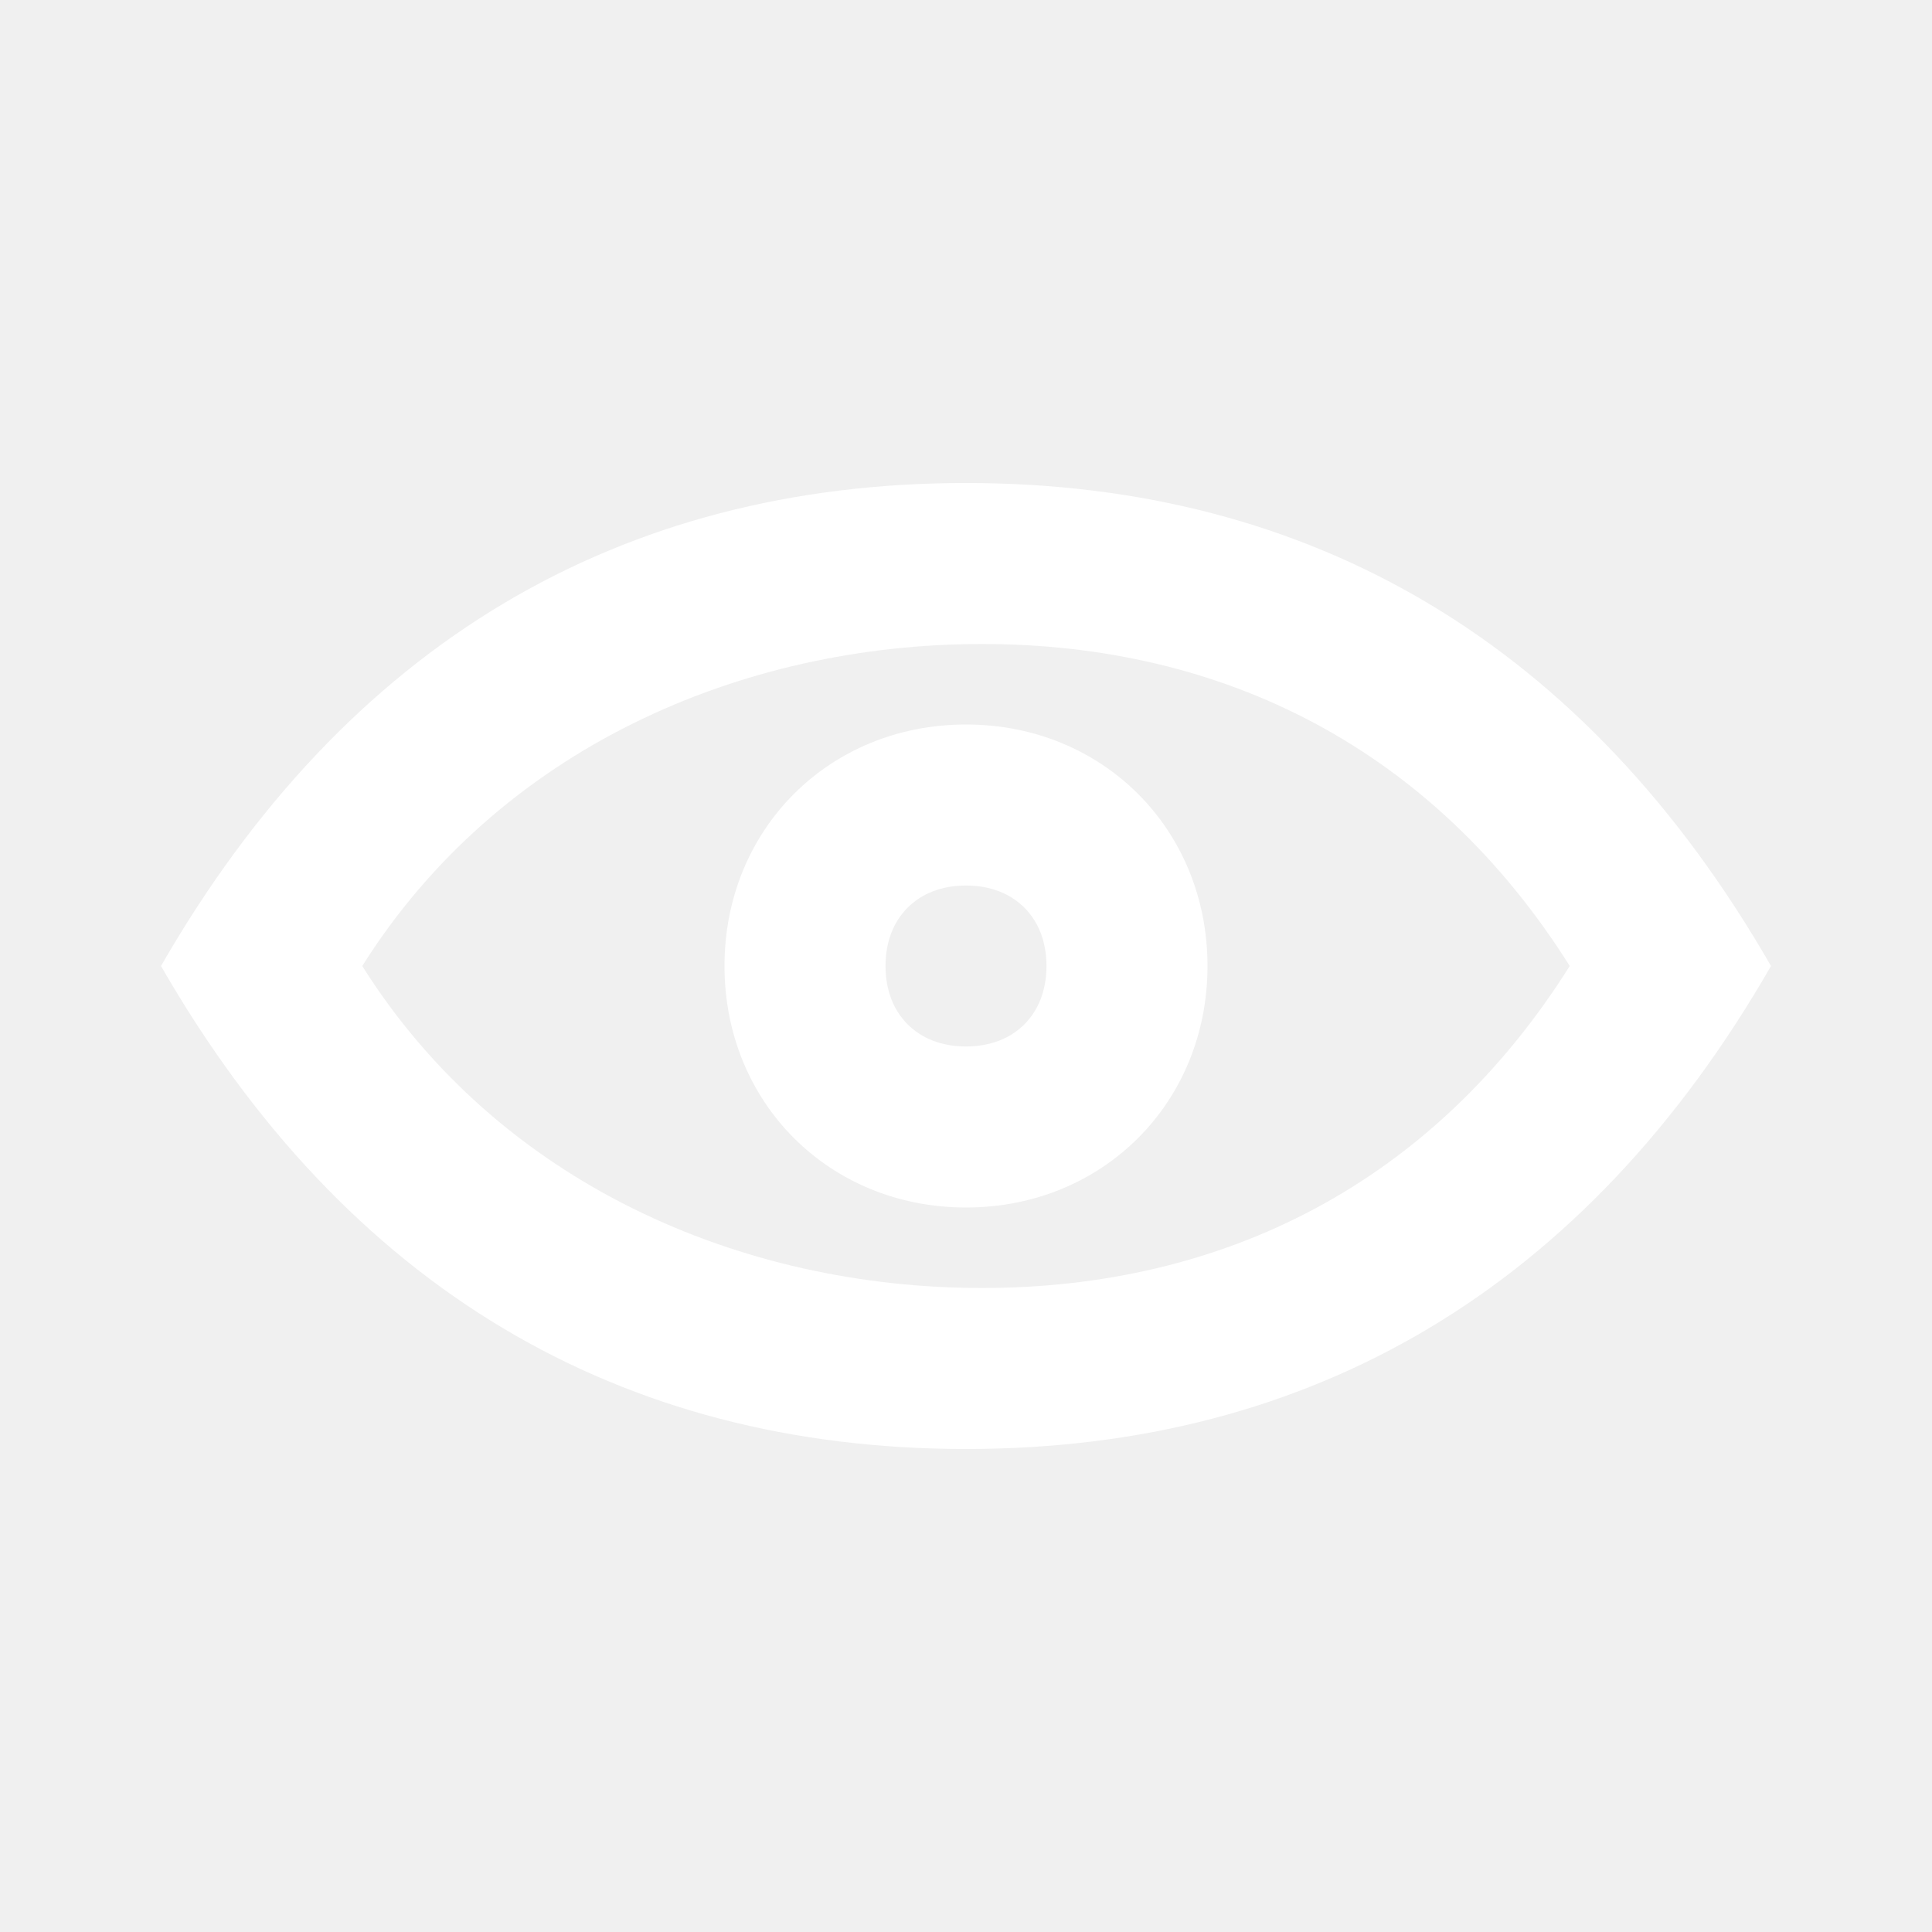
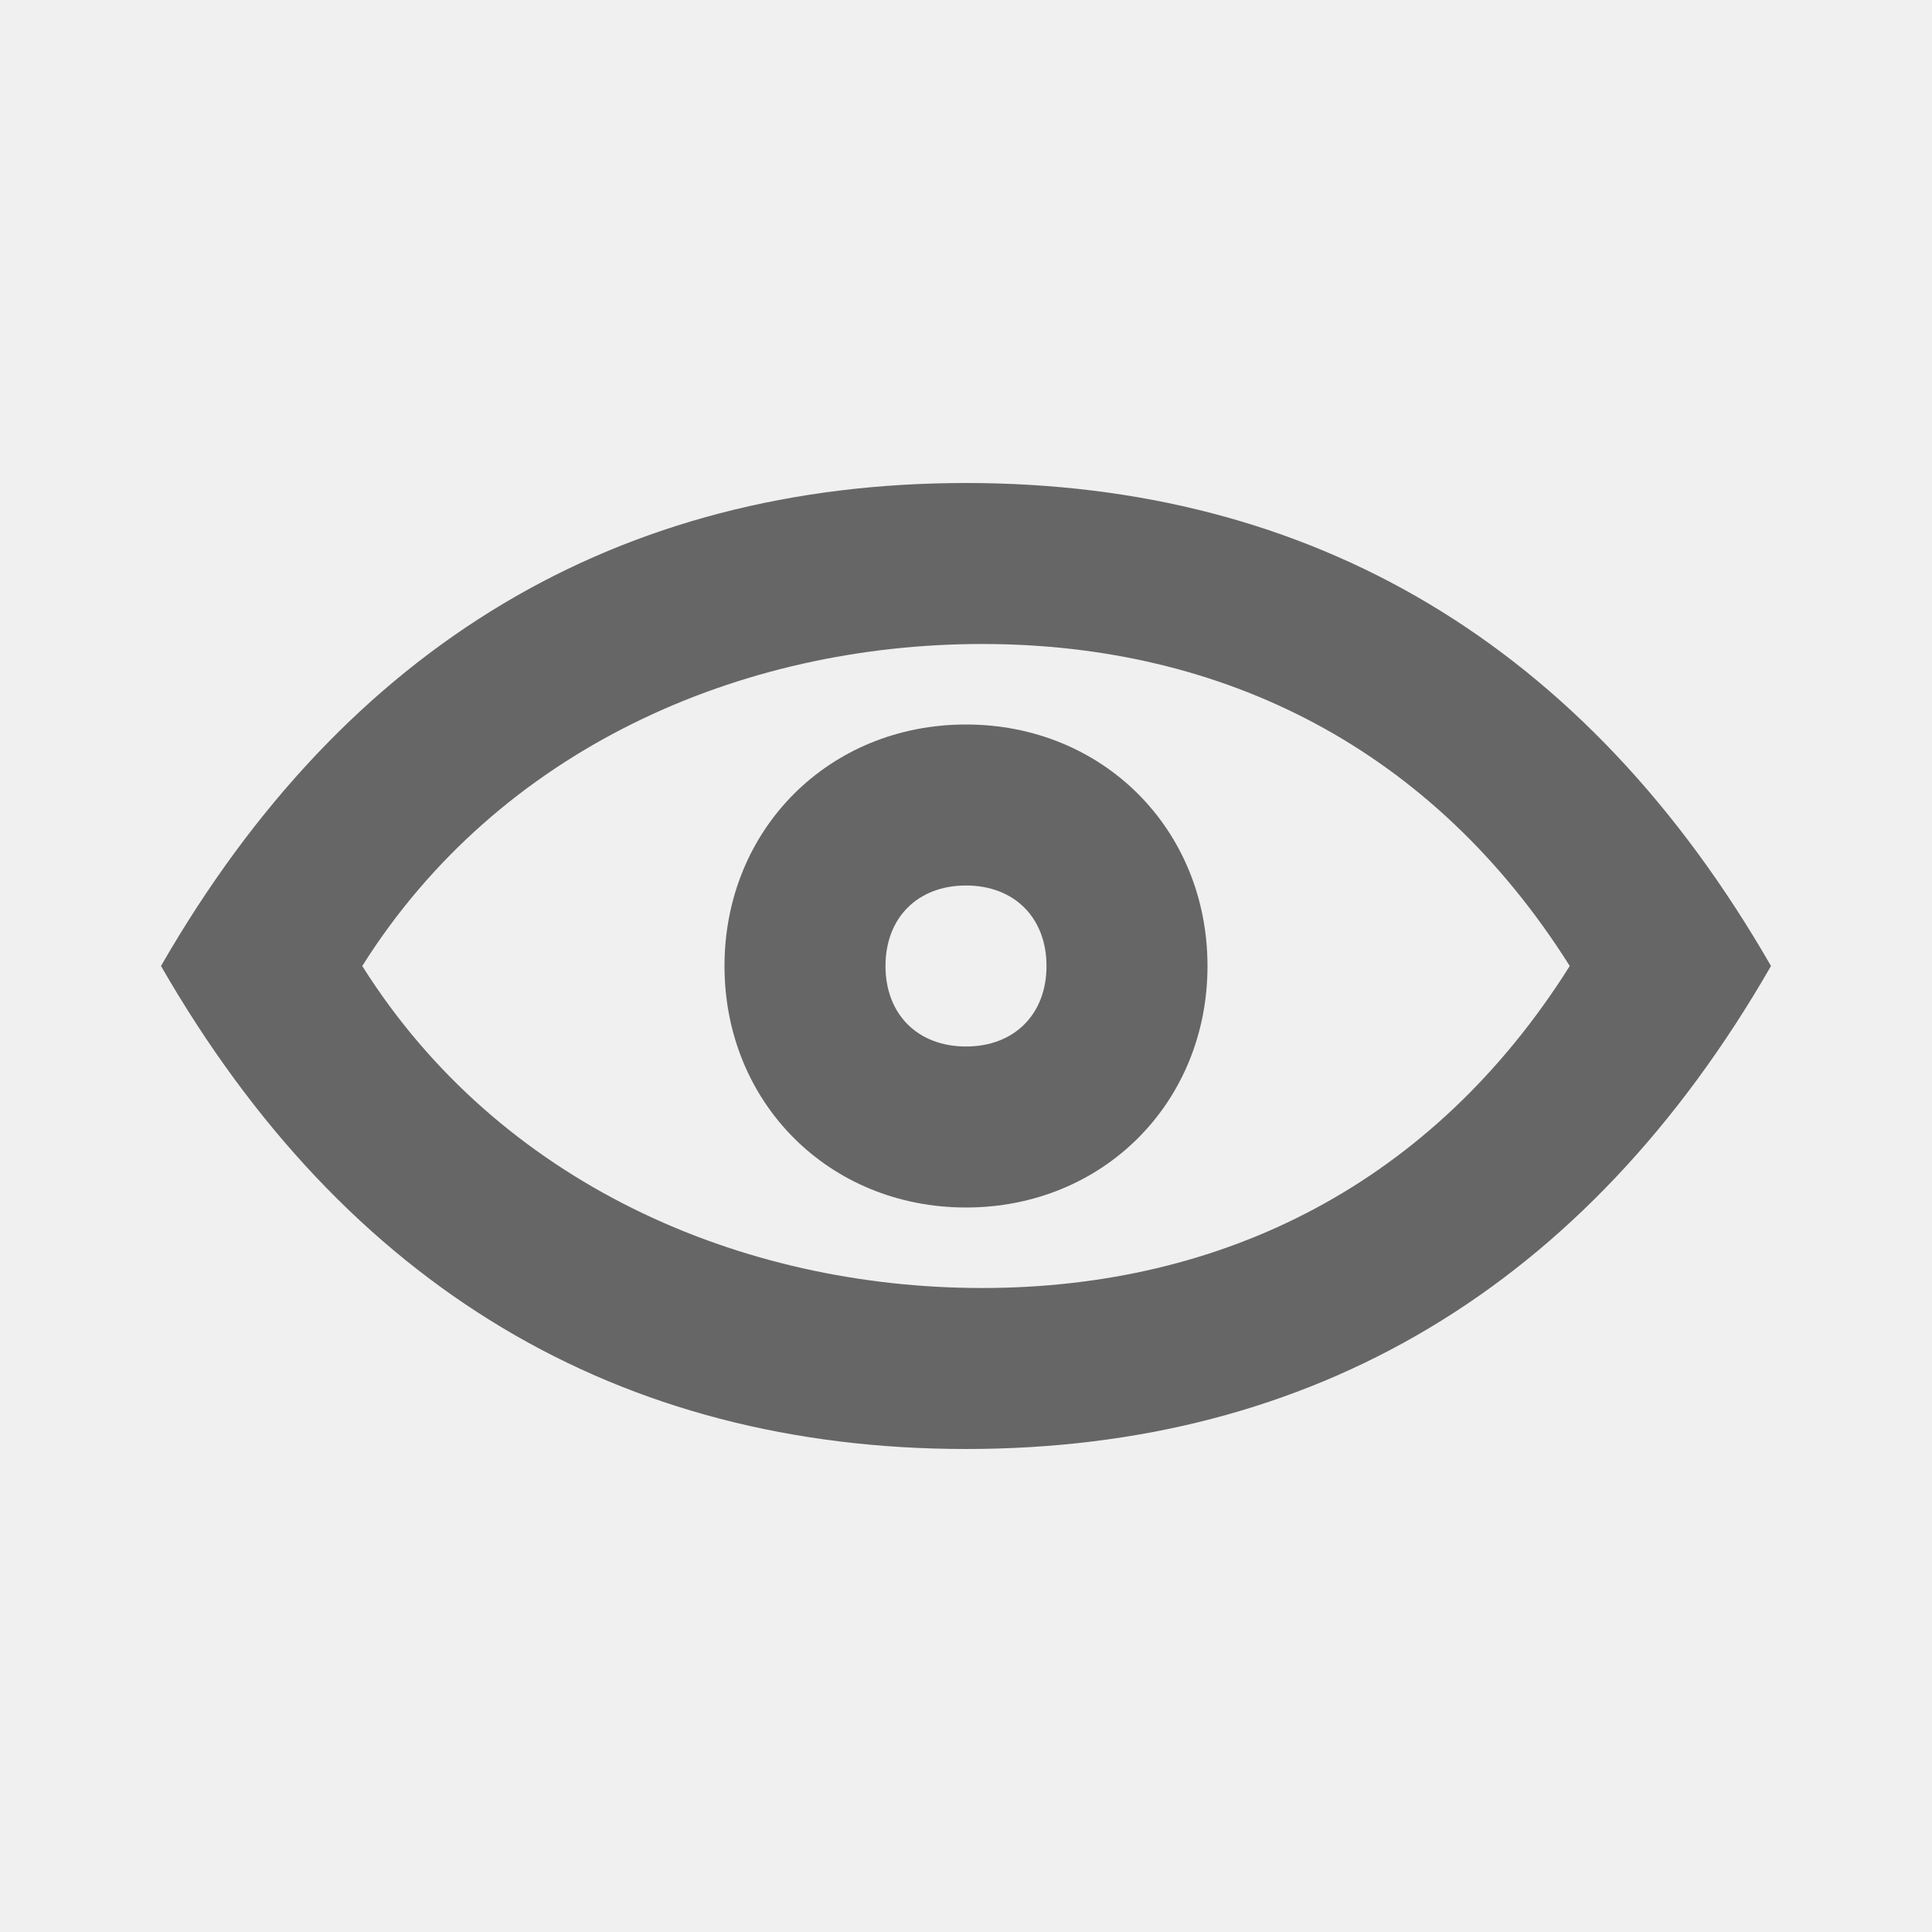
<svg xmlns="http://www.w3.org/2000/svg" t="1774067760539" class="icon" viewBox="0 0 1024 1024" version="1.1" p-id="1678" width="200" height="200">
-   <path d="M512 768c-183.467 0-328.533-85.333-426.667-256 98.133-170.667 243.2-256 426.667-256s328.533 85.333 426.667 256c-98.133 170.667-243.2 256-426.667 256z m8.533-426.667c-128 0-256 55.467-328.533 170.667 72.533 115.2 200.533 170.667 328.533 170.667s238.933-55.467 311.467-170.667c-72.533-115.2-183.467-170.667-311.467-170.667z m-8.533 298.667c-72.533 0-128-55.467-128-128s55.467-128 128-128 128 55.467 128 128-55.467 128-128 128z m0-85.333c25.6 0 42.667-17.067 42.667-42.667s-17.067-42.667-42.667-42.667-42.667 17.067-42.667 42.667 17.067 42.667 42.667 42.667z" fill="#ffffff" p-id="1679" />
+   <path d="M512 768c-183.467 0-328.533-85.333-426.667-256 98.133-170.667 243.2-256 426.667-256s328.533 85.333 426.667 256c-98.133 170.667-243.2 256-426.667 256z m8.533-426.667c-128 0-256 55.467-328.533 170.667 72.533 115.2 200.533 170.667 328.533 170.667s238.933-55.467 311.467-170.667c-72.533-115.2-183.467-170.667-311.467-170.667z m-8.533 298.667c-72.533 0-128-55.467-128-128s55.467-128 128-128 128 55.467 128 128-55.467 128-128 128z m0-85.333c25.6 0 42.667-17.067 42.667-42.667s-17.067-42.667-42.667-42.667-42.667 17.067-42.667 42.667 17.067 42.667 42.667 42.667z" fill="#666666" p-id="1679" />
</svg>
